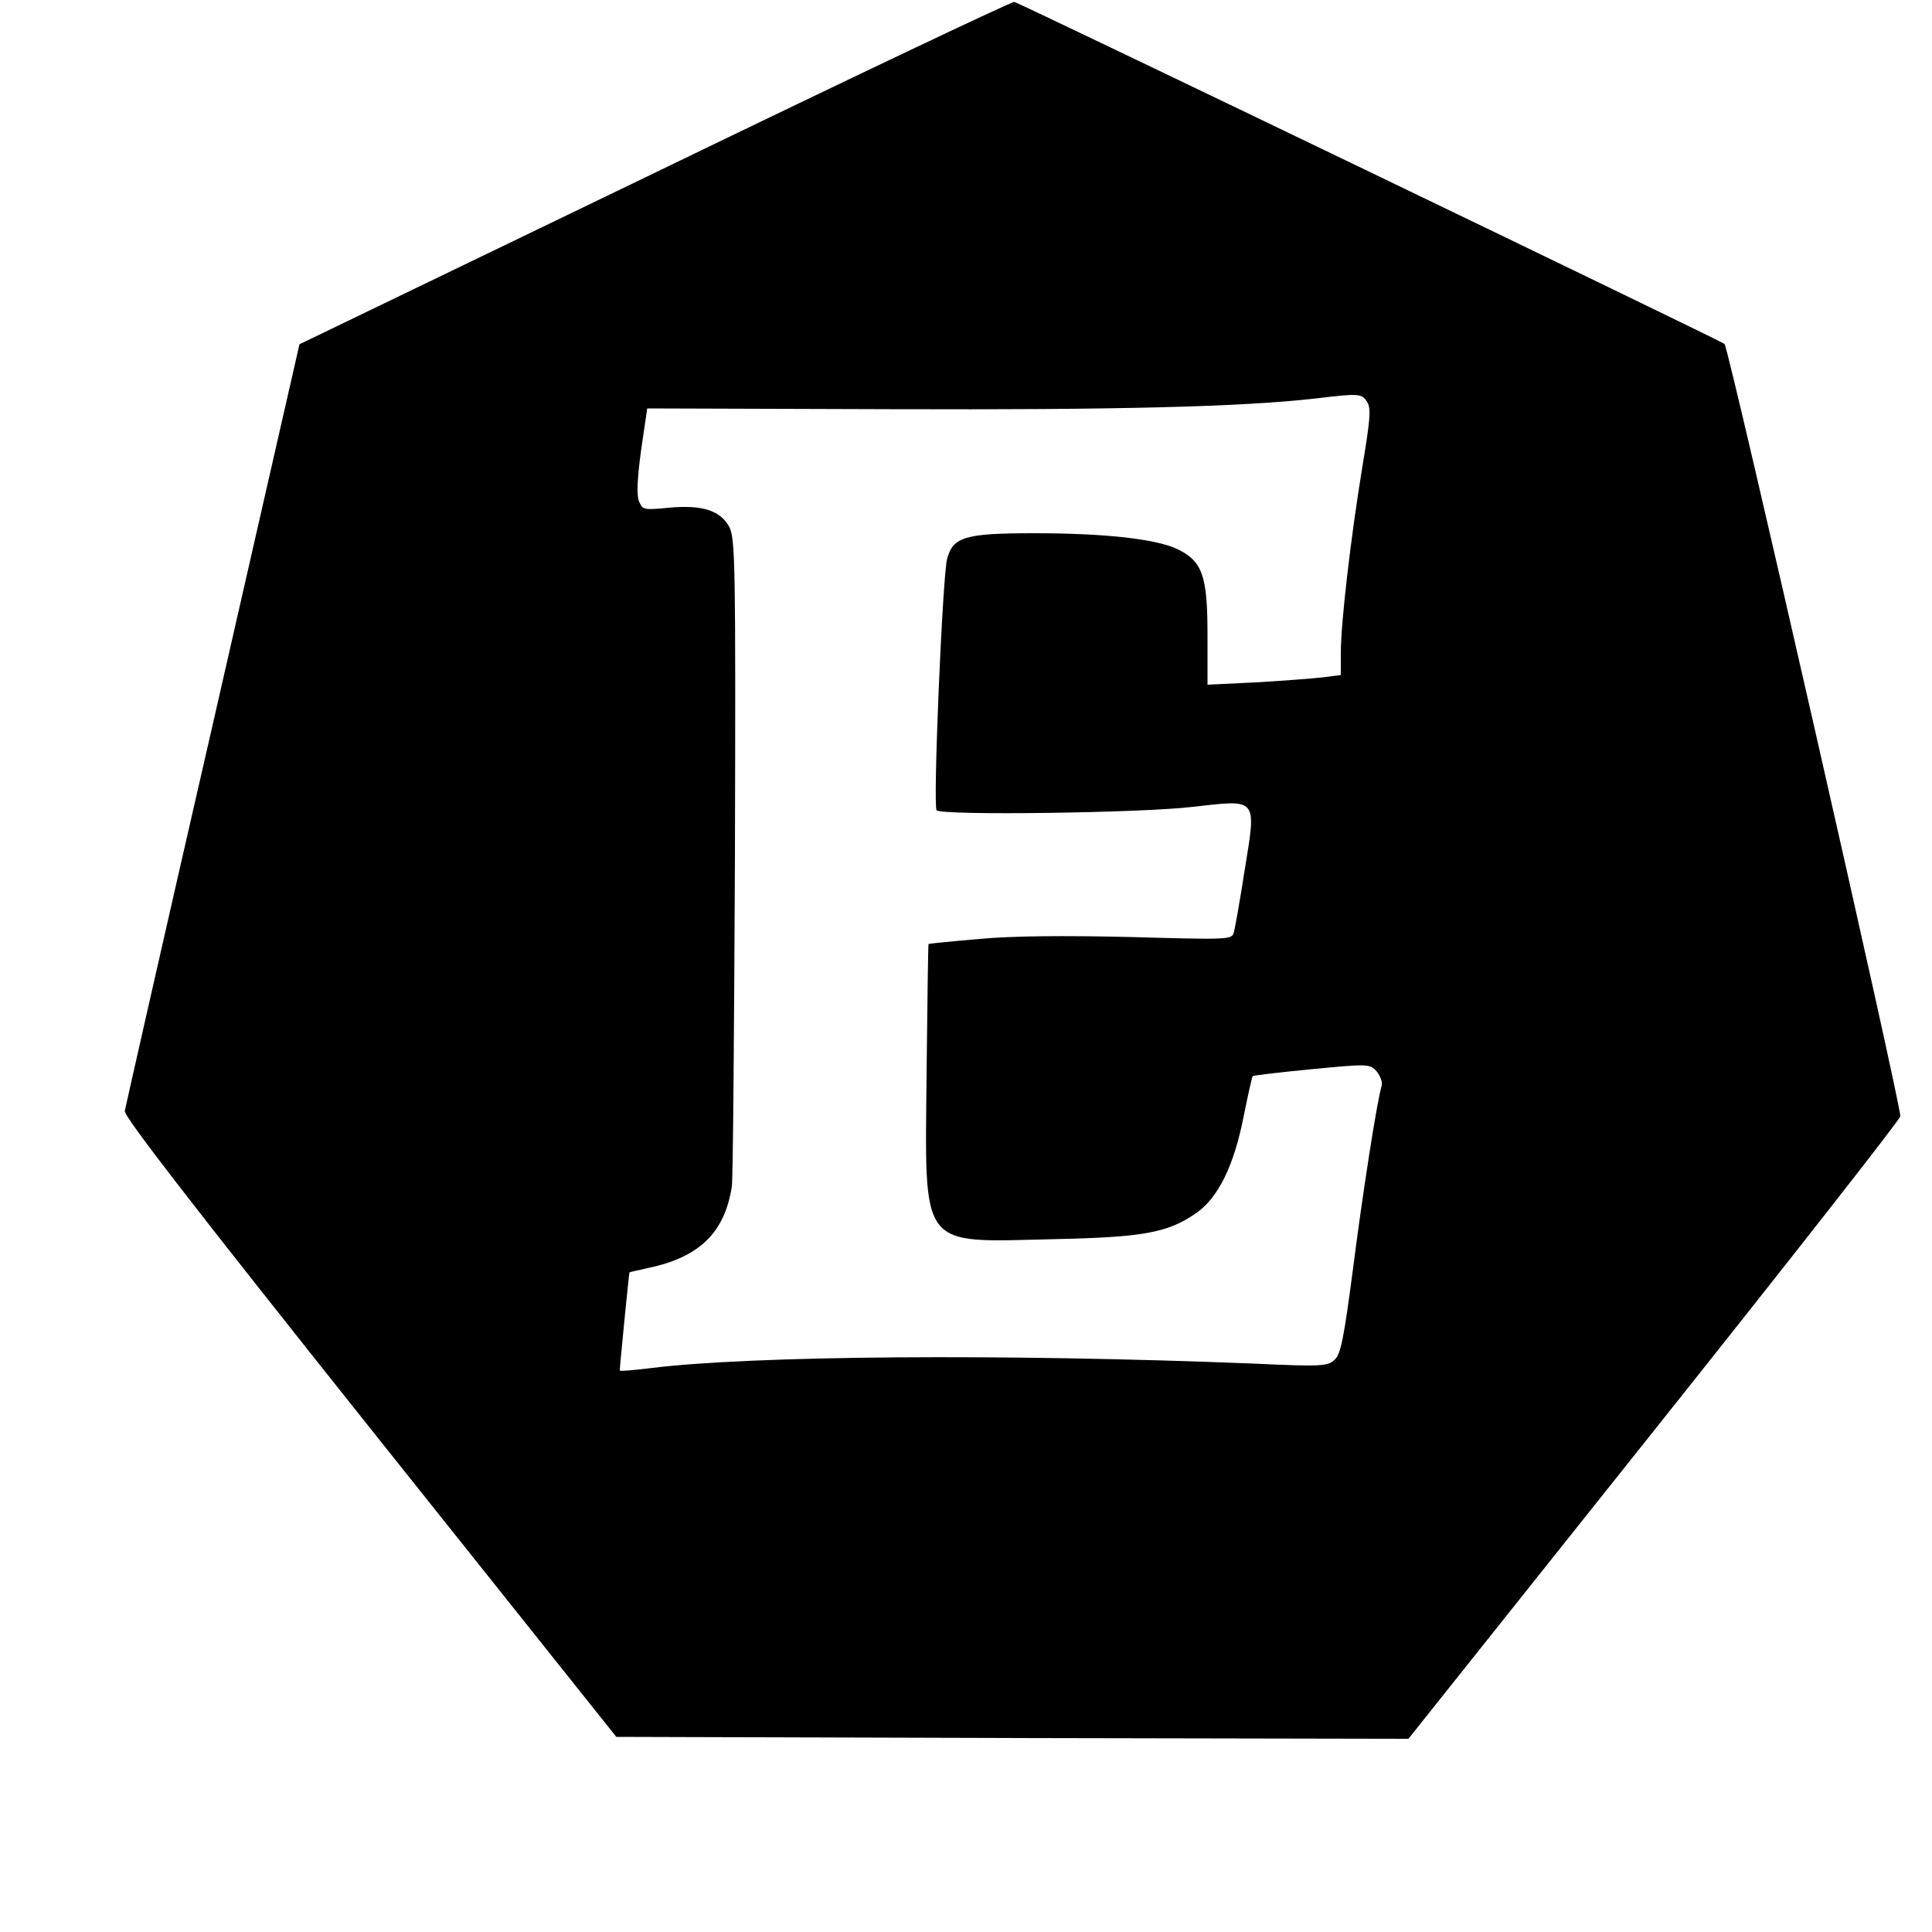
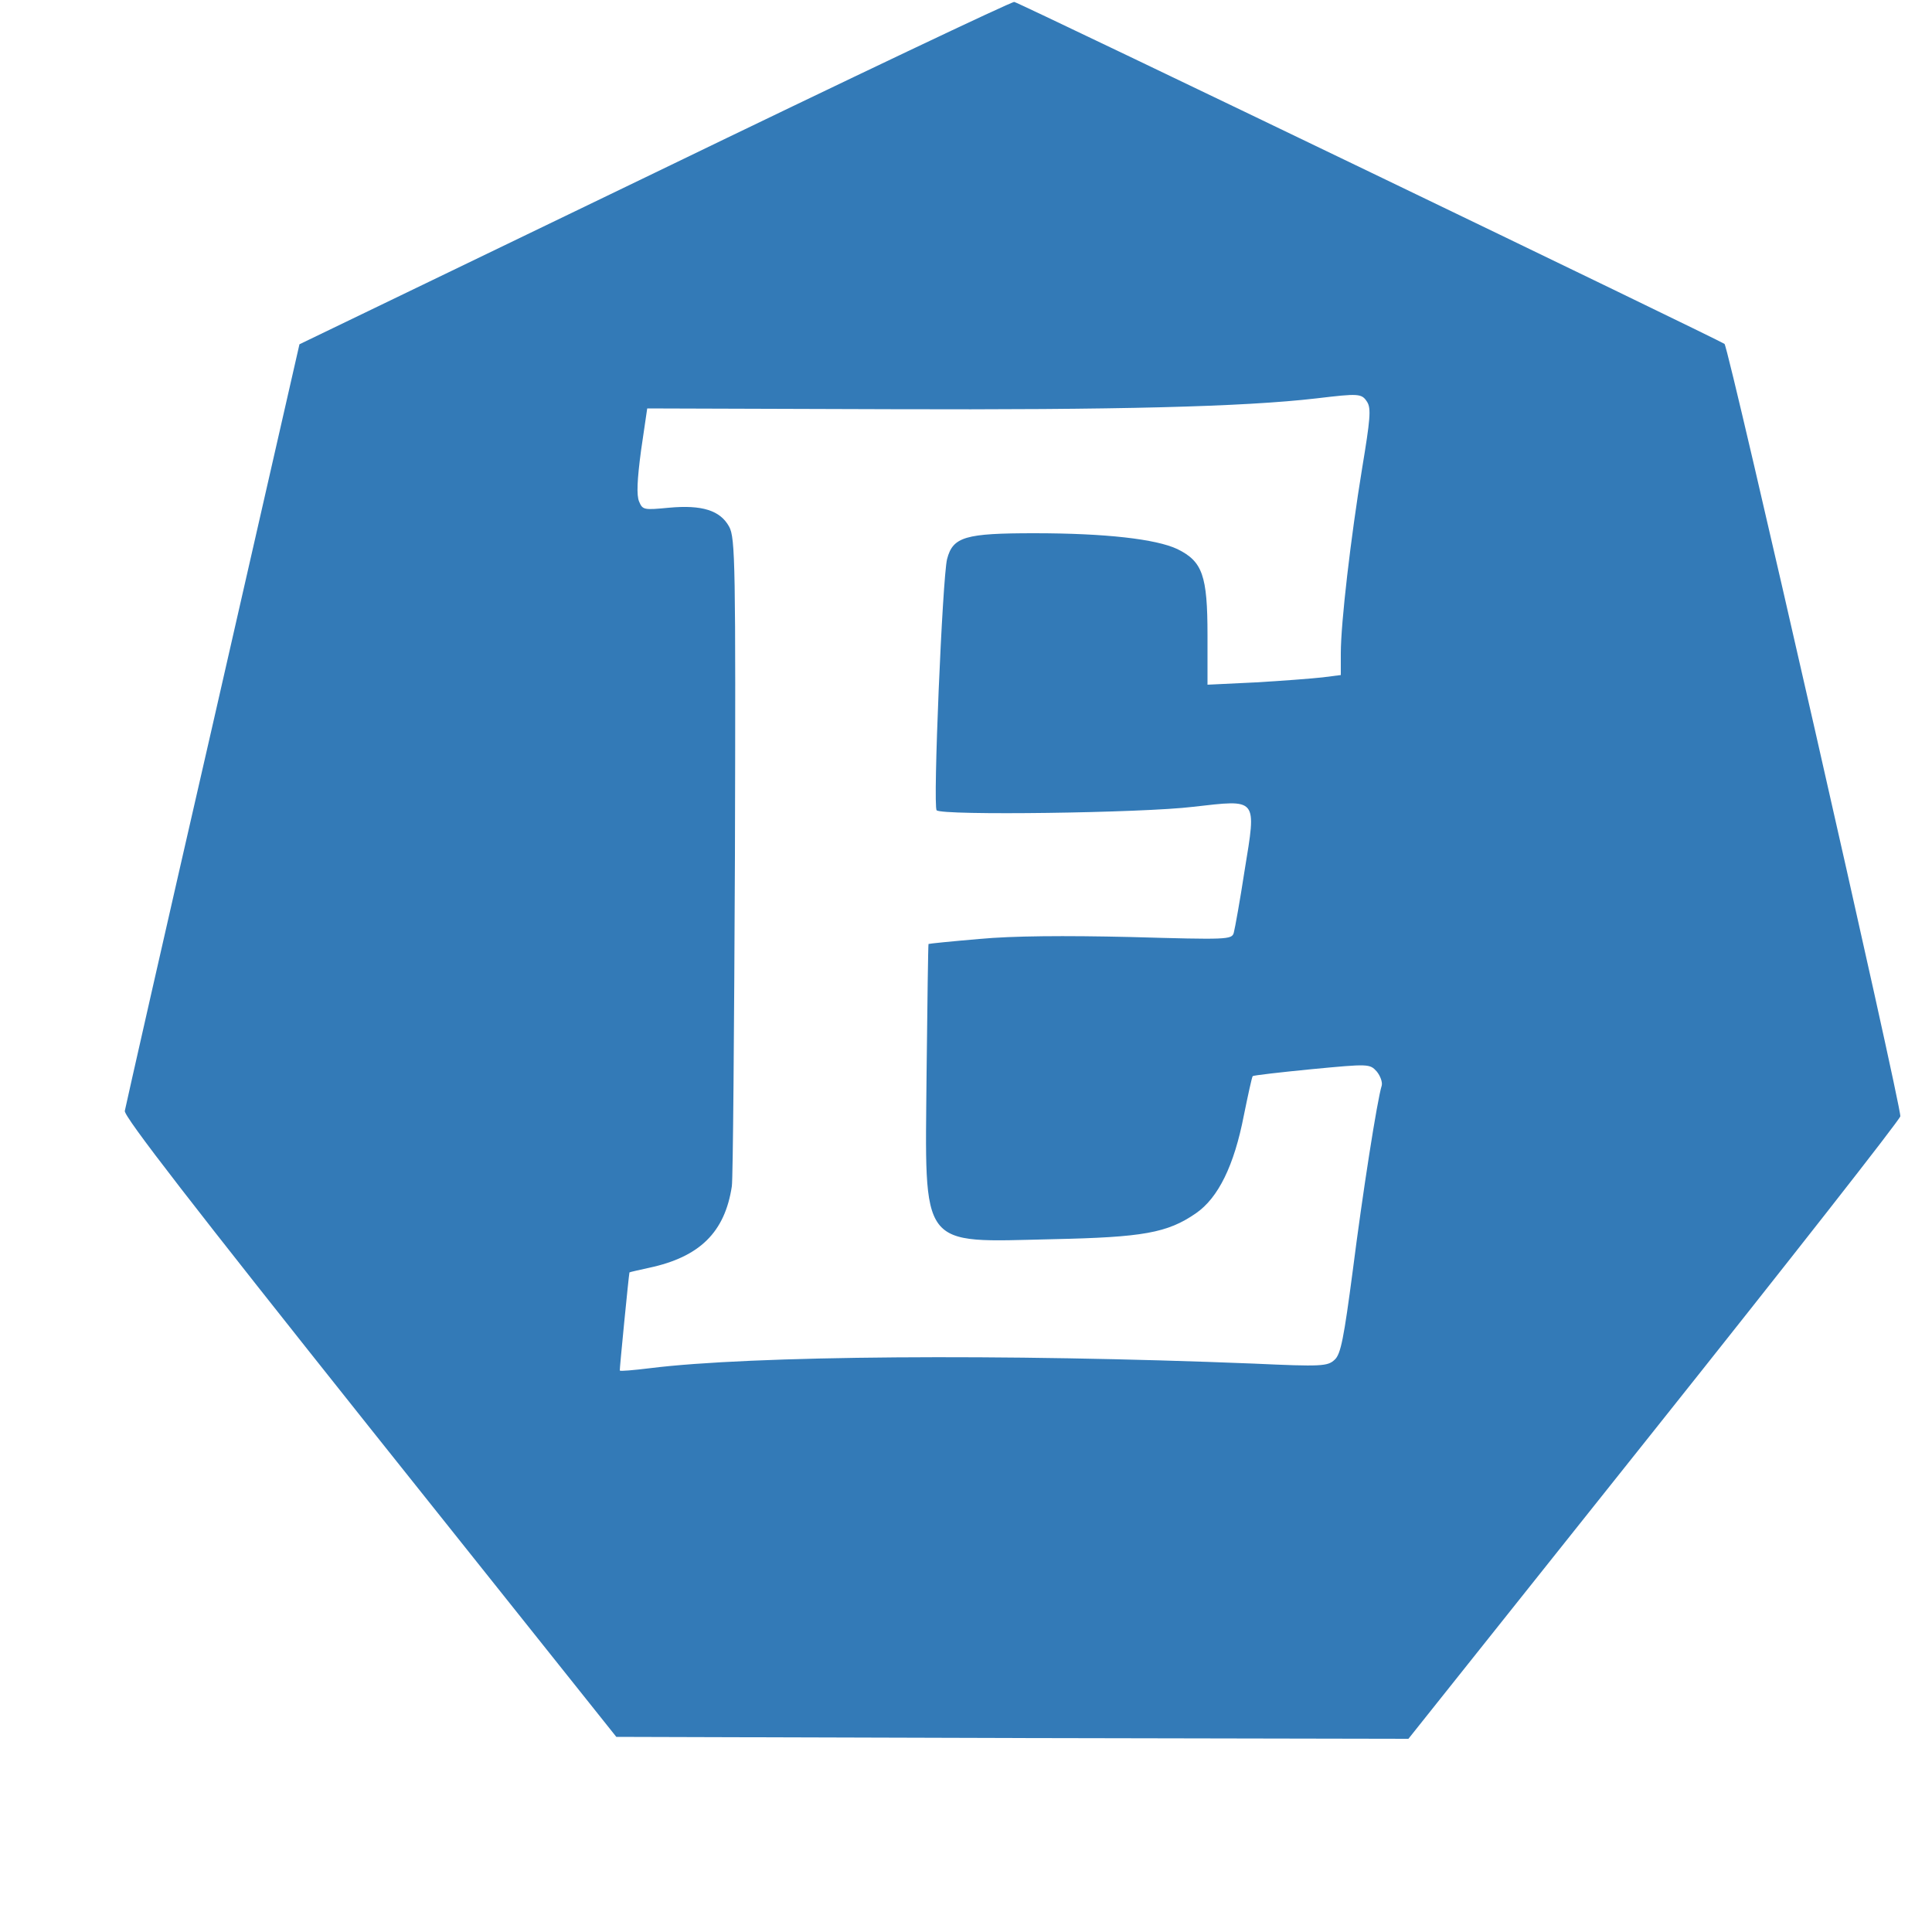
<svg xmlns="http://www.w3.org/2000/svg" version="1.0" width="30pt" height="30 0pt" viewBox="0 0 500 500" preserveAspectRatio="xMidYMid meet">
-   <g transform="translate(0,500) scale(0.1,-0.1)" fill="#000000" stroke="none">
+   <g transform="translate(0,500) scale(0.1,-0.1)" fill="#337ab7" stroke="none">
    <path d="M1695 4553 l-920 -444 -224 -982 c-124 -540 -226 -991 -228 -1002 -3 -14 177 -246 634 -820 l638 -800 1025 -3 1025 -2 635 797 c349 438 636 804 638 814 4 21 -444 1990 -455 1999 -9 8 -1821 881 -1838 885 -5 2 -424 -197 -930 -442z m1843 -593 c11 -17 8 -46 -13 -173 -29 -177 -55 -398 -55 -478 l0 -56 -47 -6 c-27 -3 -104 -9 -173 -13 l-125 -6 0 128 c0 155 -13 191 -78 223 -55 26 -186 41 -370 41 -179 0 -211 -9 -226 -67 -12 -49 -37 -640 -27 -650 13 -14 533 -7 664 9 168 19 164 25 133 -165 -12 -78 -25 -150 -28 -161 -5 -18 -17 -18 -267 -11 -171 4 -306 3 -391 -5 -71 -6 -130 -12 -132 -13 -1 -2 -3 -151 -5 -332 -4 -463 -22 -440 327 -432 233 5 296 16 370 67 58 40 99 124 124 253 11 54 21 100 23 102 2 2 71 10 153 18 147 14 150 14 168 -6 9 -11 15 -27 13 -36 -12 -38 -50 -282 -75 -479 -23 -174 -31 -217 -47 -231 -18 -17 -34 -18 -209 -10 -648 26 -1302 21 -1564 -12 -41 -5 -75 -8 -77 -6 -1 1 23 245 25 254 1 1 24 6 51 12 131 28 196 92 214 211 3 19 6 404 8 855 2 754 1 823 -15 852 -23 42 -70 57 -156 49 -64 -6 -68 -6 -77 16 -7 16 -5 57 5 132 l16 109 630 -2 c585 -2 912 6 1102 28 109 13 117 13 131 -9z" />
  </g>
</svg>
